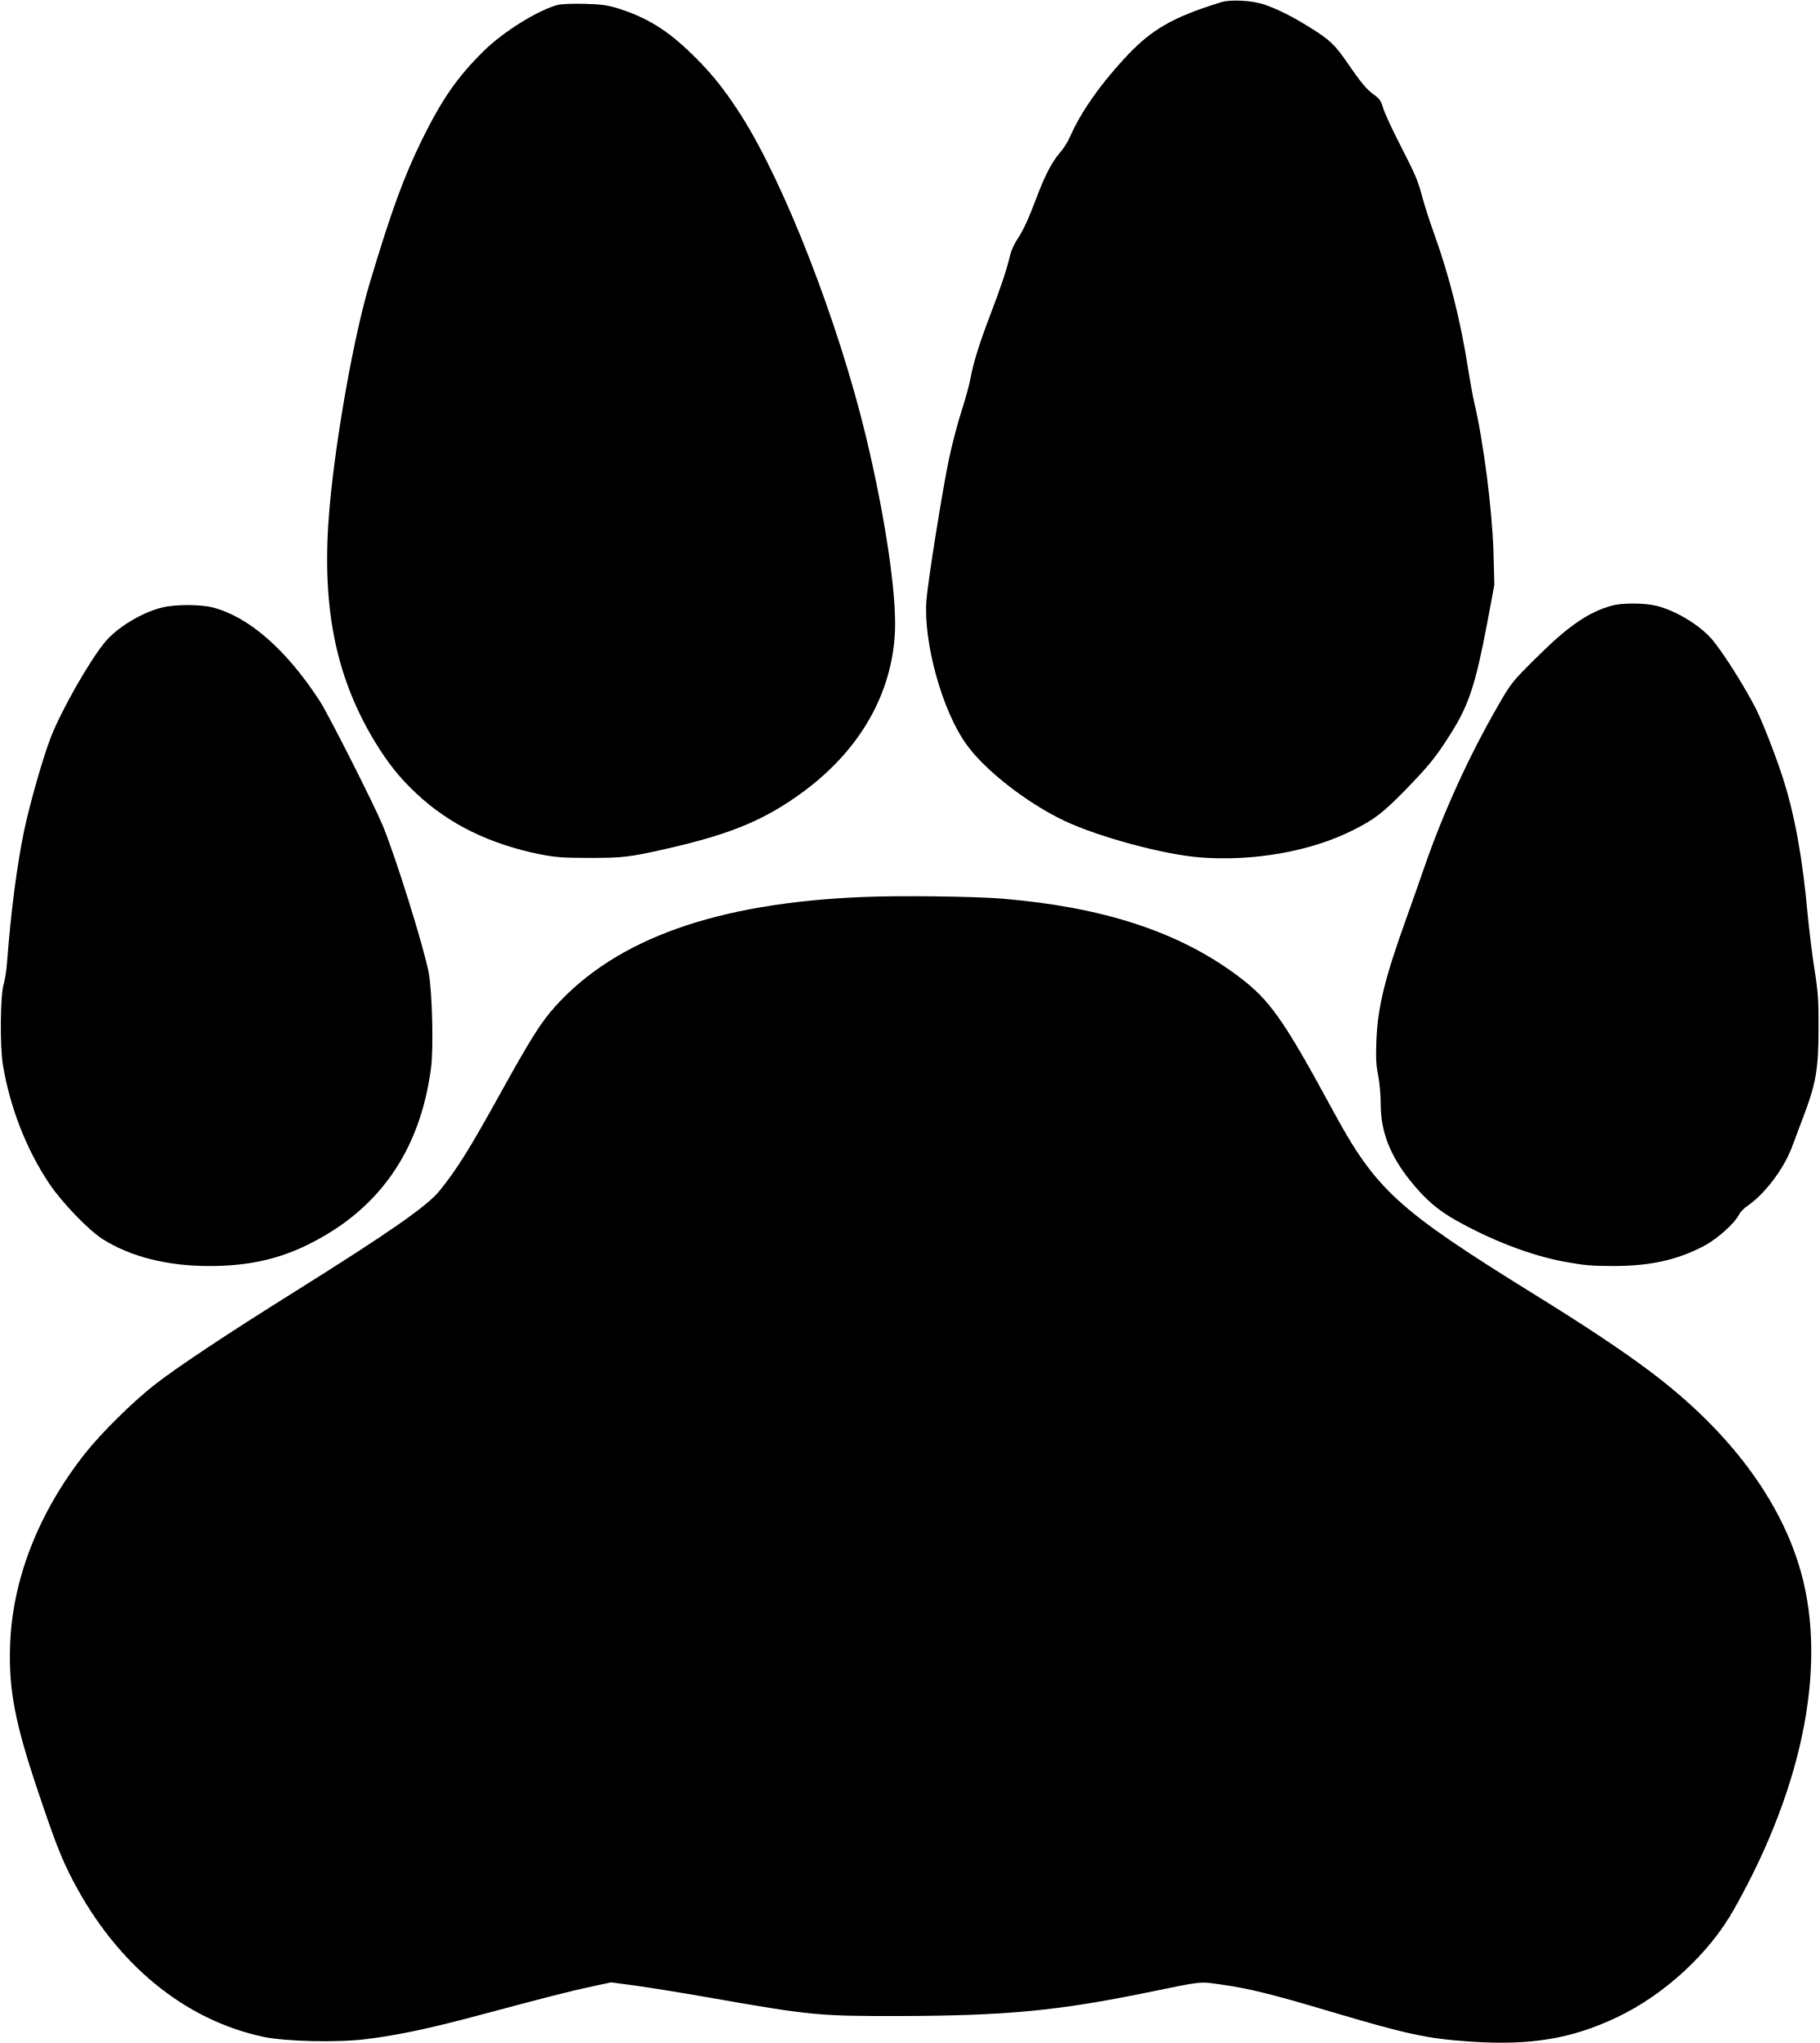
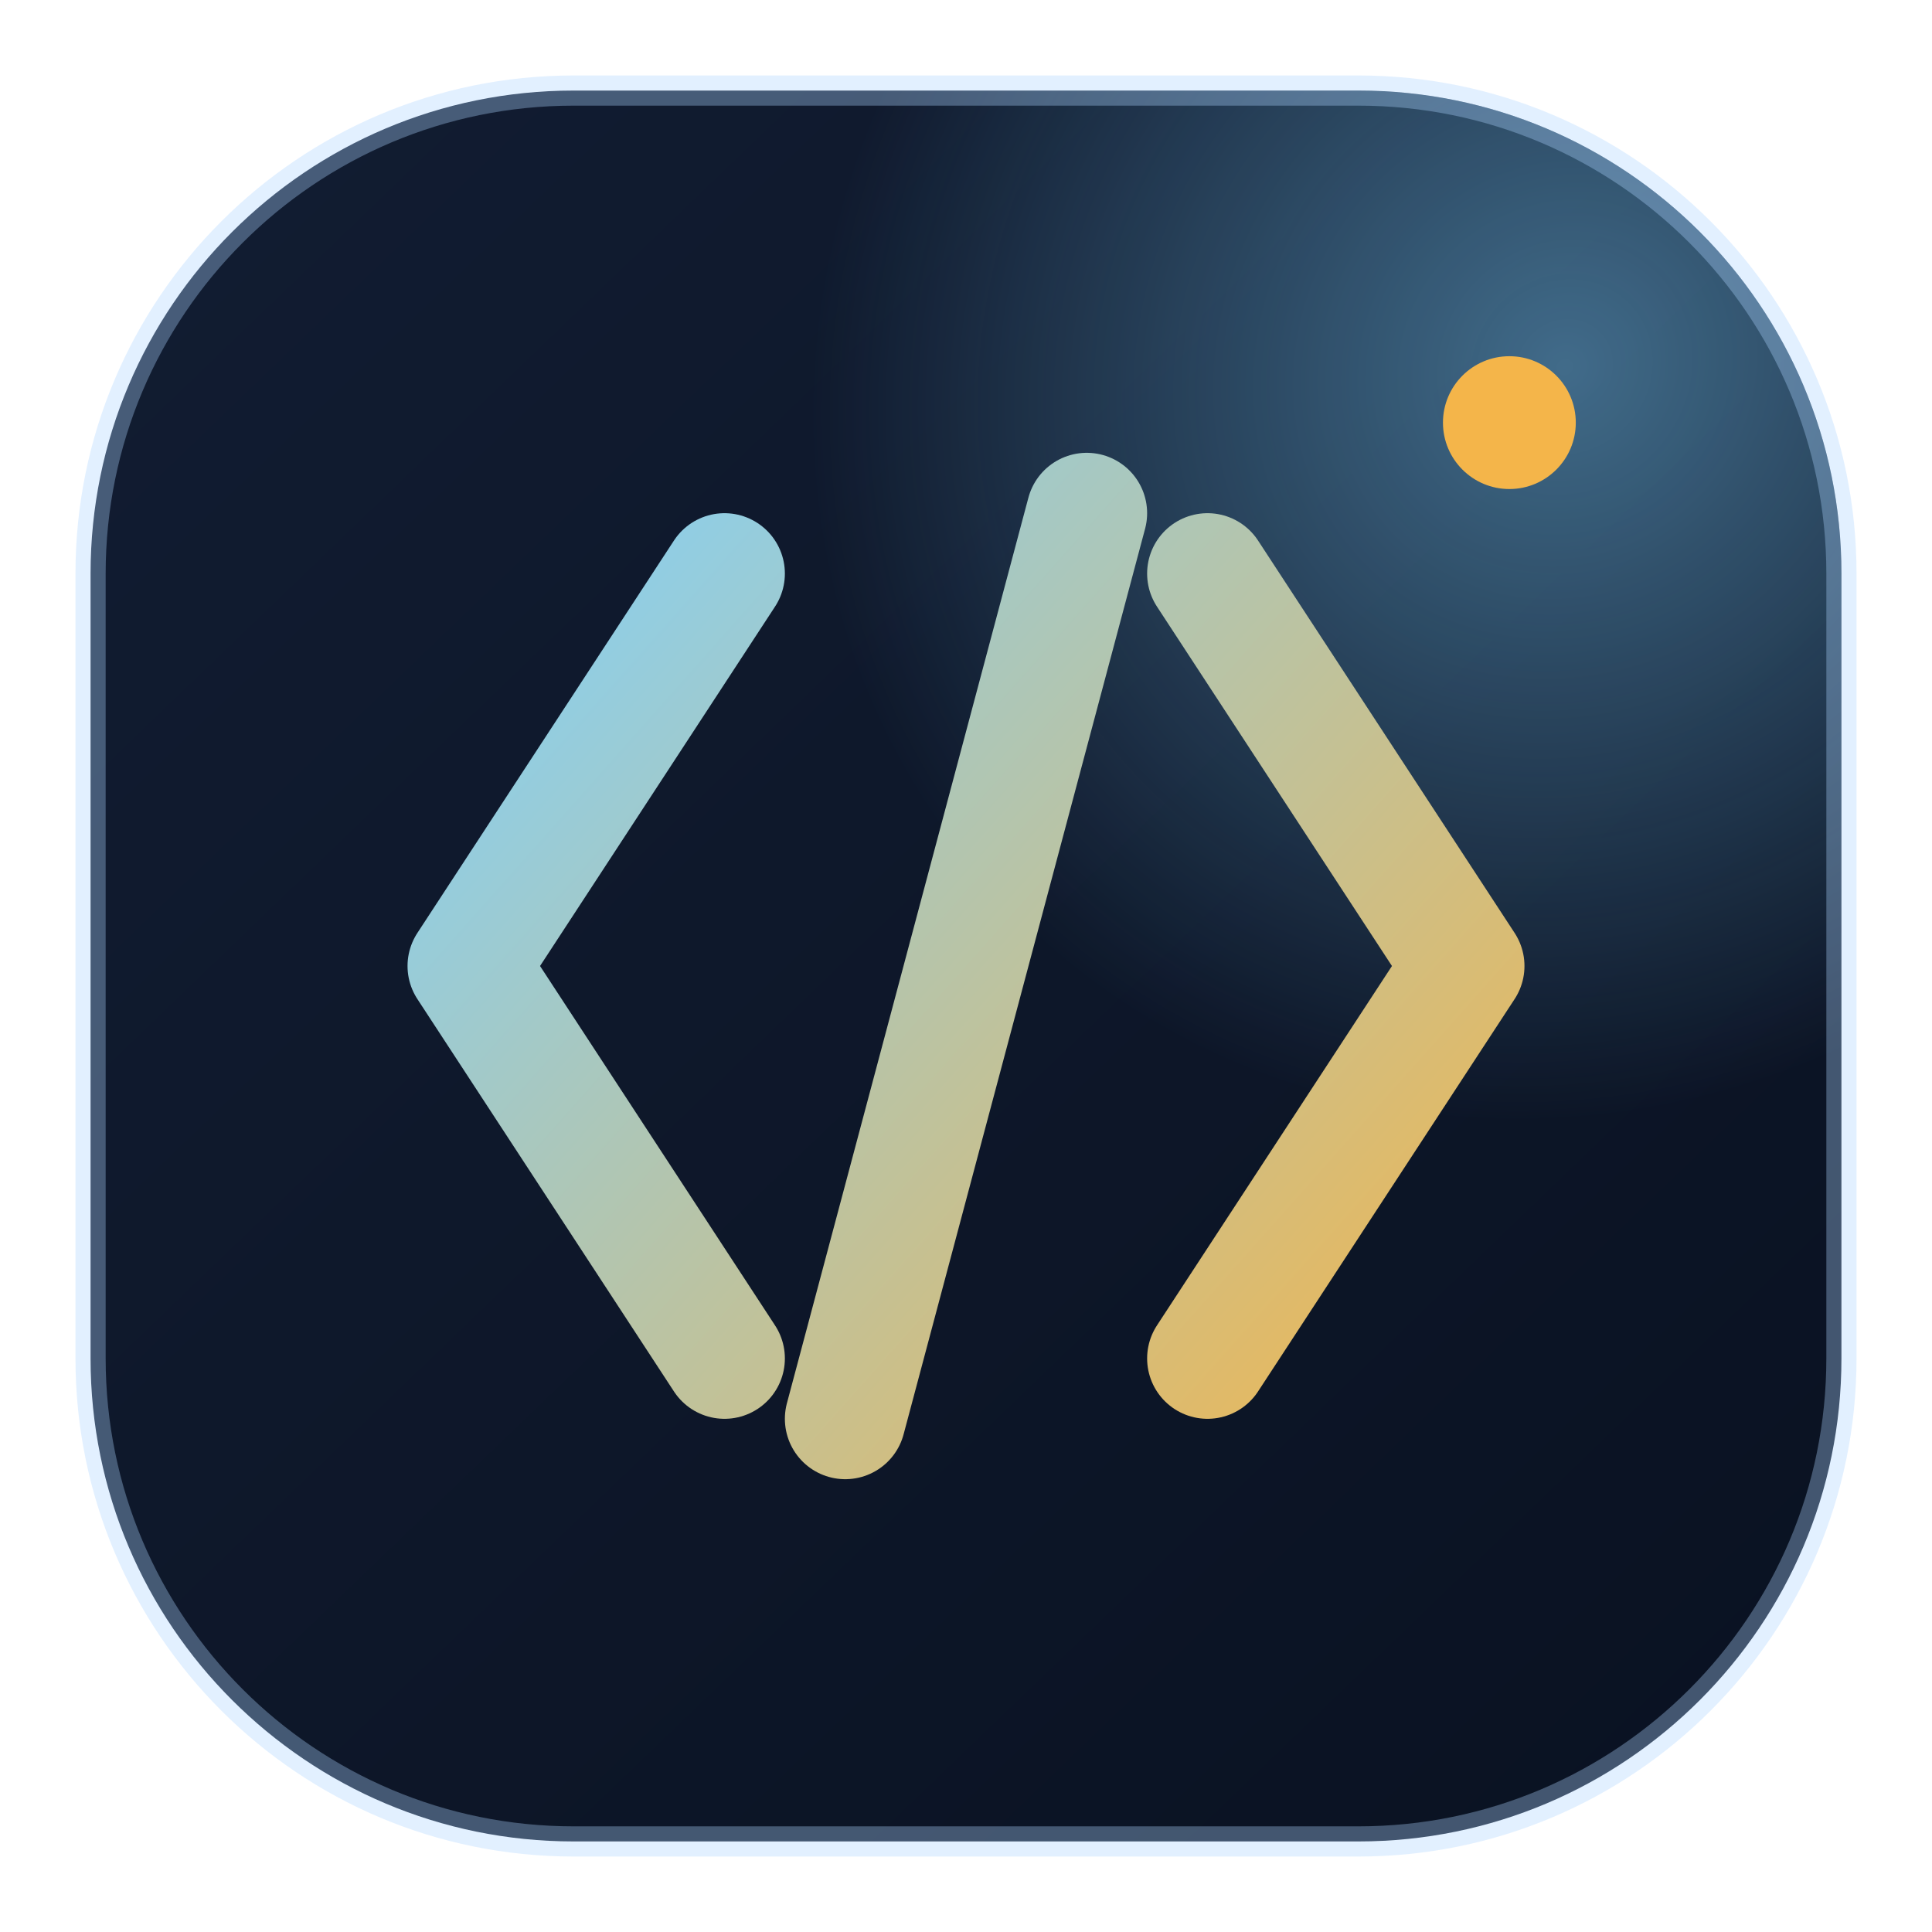
- <svg xmlns="http://www.w3.org/2000/svg" version="1.0" width="1140pt" height="1280pt" viewBox="0 0 1140 1280" preserveAspectRatio="xMidYMid meet">
-   <g transform="translate(0,1280) scale(0.1,-0.1)" fill="#000000" stroke="none">
-     <path d="M7650 12786 c-308 -95 -441 -173 -607 -354 -156 -169 -272 -336 -339 -488 -14 -32 -42 -77 -63 -100 -49 -56 -92 -138 -142 -269 -53 -142 -91 -225 -128 -278 -16 -24 -35 -66 -42 -93 -21 -91 -57 -198 -122 -369 -71 -185 -109 -307 -127 -406 -6 -35 -31 -126 -55 -201 -25 -76 -60 -211 -79 -300 -40 -189 -133 -769 -142 -890 -20 -261 99 -692 250 -901 116 -163 381 -369 615 -480 217 -102 621 -211 850 -229 334 -26 694 38 956 170 136 68 188 108 330 253 144 148 192 206 284 353 112 176 155 307 227 686 l46 245 -5 195 c-8 276 -63 704 -122 953 -8 34 -24 123 -36 197 -46 301 -118 588 -214 855 -26 72 -57 168 -70 215 -33 123 -43 146 -142 340 -50 97 -98 201 -107 231 -13 45 -23 61 -56 84 -46 32 -83 76 -168 200 -77 113 -112 147 -237 224 -111 69 -197 112 -283 142 -74 26 -212 34 -272 15z" />
-     <path d="M3497 12770 c-125 -32 -347 -170 -471 -294 -161 -159 -259 -301 -382 -551 -115 -235 -190 -440 -327 -896 -98 -326 -211 -954 -252 -1405 -54 -604 31 -1051 280 -1465 84 -139 159 -233 264 -331 203 -191 458 -316 772 -380 97 -19 144 -23 314 -23 210 0 248 5 475 56 414 94 626 183 870 364 351 262 550 613 567 1000 10 239 -63 726 -183 1225 -173 716 -511 1585 -782 2009 -113 177 -206 289 -346 419 -134 124 -255 195 -416 247 -70 22 -108 28 -215 31 -71 2 -147 -1 -168 -6z" />
-     <path d="M10096 9005 c-143 -40 -270 -126 -464 -319 -158 -156 -165 -165 -246 -306 -180 -311 -344 -671 -460 -1006 -24 -71 -76 -217 -114 -324 -136 -377 -181 -561 -189 -770 -4 -104 -2 -155 11 -216 9 -45 16 -126 16 -180 0 -172 57 -321 184 -480 94 -117 172 -185 288 -250 226 -127 465 -218 673 -258 132 -24 173 -28 321 -28 227 1 394 39 558 125 83 44 192 140 220 196 9 17 33 42 54 56 107 73 224 227 277 364 13 36 47 125 74 197 78 205 94 298 94 549 1 179 -3 234 -26 375 -14 91 -33 244 -42 340 -32 355 -81 623 -155 855 -45 140 -127 350 -169 434 -68 134 -199 342 -270 429 -75 91 -228 185 -352 216 -78 19 -214 20 -283 1z" />
-     <path d="M1017 8994 c-129 -31 -285 -126 -361 -219 -98 -120 -266 -415 -336 -590 -48 -121 -134 -422 -169 -590 -46 -223 -83 -512 -107 -825 -3 -47 -13 -110 -22 -140 -20 -69 -23 -387 -4 -501 45 -268 146 -528 290 -744 78 -117 248 -294 336 -349 174 -110 407 -169 671 -168 233 0 425 41 610 132 447 218 706 587 775 1106 17 122 8 477 -14 599 -29 156 -207 727 -289 925 -56 134 -341 698 -395 780 -209 321 -444 526 -669 584 -75 20 -236 20 -316 0z" />
-     <path d="M5405 7180 c-916 -38 -1543 -261 -1926 -685 -91 -101 -155 -203 -363 -579 -176 -317 -250 -436 -360 -574 -77 -97 -314 -262 -921 -642 -409 -256 -723 -464 -864 -574 -134 -104 -336 -303 -437 -431 -294 -372 -458 -794 -471 -1208 -9 -272 31 -482 174 -907 108 -322 149 -427 223 -568 274 -521 696 -867 1188 -973 142 -30 468 -38 652 -14 197 25 391 66 690 146 426 114 590 156 718 183 l121 26 148 -20 c81 -11 288 -44 458 -74 648 -114 695 -118 1210 -117 656 2 985 33 1545 148 350 72 323 69 462 49 168 -23 321 -61 673 -166 492 -146 616 -173 885 -191 377 -26 636 17 920 152 297 141 577 399 732 674 449 794 594 1577 404 2172 -138 435 -460 850 -930 1202 -173 130 -401 282 -731 486 -853 529 -985 650 -1256 1150 -307 567 -394 691 -592 839 -371 278 -844 433 -1482 486 -169 14 -645 20 -870 10z" />
-   </g>
+ <svg xmlns="http://www.w3.org/2000/svg" viewBox="0 0 64 64" role="img" aria-label="Developer favicon">
+   <defs>
+     <linearGradient id="bg" x1="8" y1="6" x2="58" y2="58" gradientUnits="userSpaceOnUse">
+       <stop offset="0" stop-color="#111c31" />
+       <stop offset="1" stop-color="#0a1222" />
+     </linearGradient>
+     <radialGradient id="glow" cx="0" cy="0" r="1" gradientTransform="translate(52 12) rotate(135) scale(26 24)" gradientUnits="userSpaceOnUse">
+       <stop offset="0" stop-color="#7fd2ff" stop-opacity="0.45" />
+       <stop offset="1" stop-color="#7fd2ff" stop-opacity="0" />
+     </radialGradient>
+     <linearGradient id="accent" x1="14" y1="16" x2="50" y2="48" gradientUnits="userSpaceOnUse">
+       <stop offset="0" stop-color="#7fd2ff" />
+       <stop offset="1" stop-color="#f4b54a" />
+     </linearGradient>
+   </defs>
+   <rect x="3" y="3" width="58" height="58" rx="16" fill="url(#bg)" />
+   <rect x="3" y="3" width="58" height="58" rx="16" fill="url(#glow)" />
+   <rect x="3" y="3" width="58" height="58" rx="16" fill="none" stroke="rgba(173, 213, 255, 0.35)" />
+   <path d="M24 19L15.5 32L24 45" fill="none" stroke="url(#accent)" stroke-width="4" stroke-linecap="round" stroke-linejoin="round" />
+   <path d="M40 19L48.5 32L40 45" fill="none" stroke="url(#accent)" stroke-width="4" stroke-linecap="round" stroke-linejoin="round" />
+   <path d="M36 17L28 47" fill="none" stroke="url(#accent)" stroke-width="4" stroke-linecap="round" />
+   <circle cx="50" cy="14" r="2.2" fill="#f4b54a" />
</svg>
